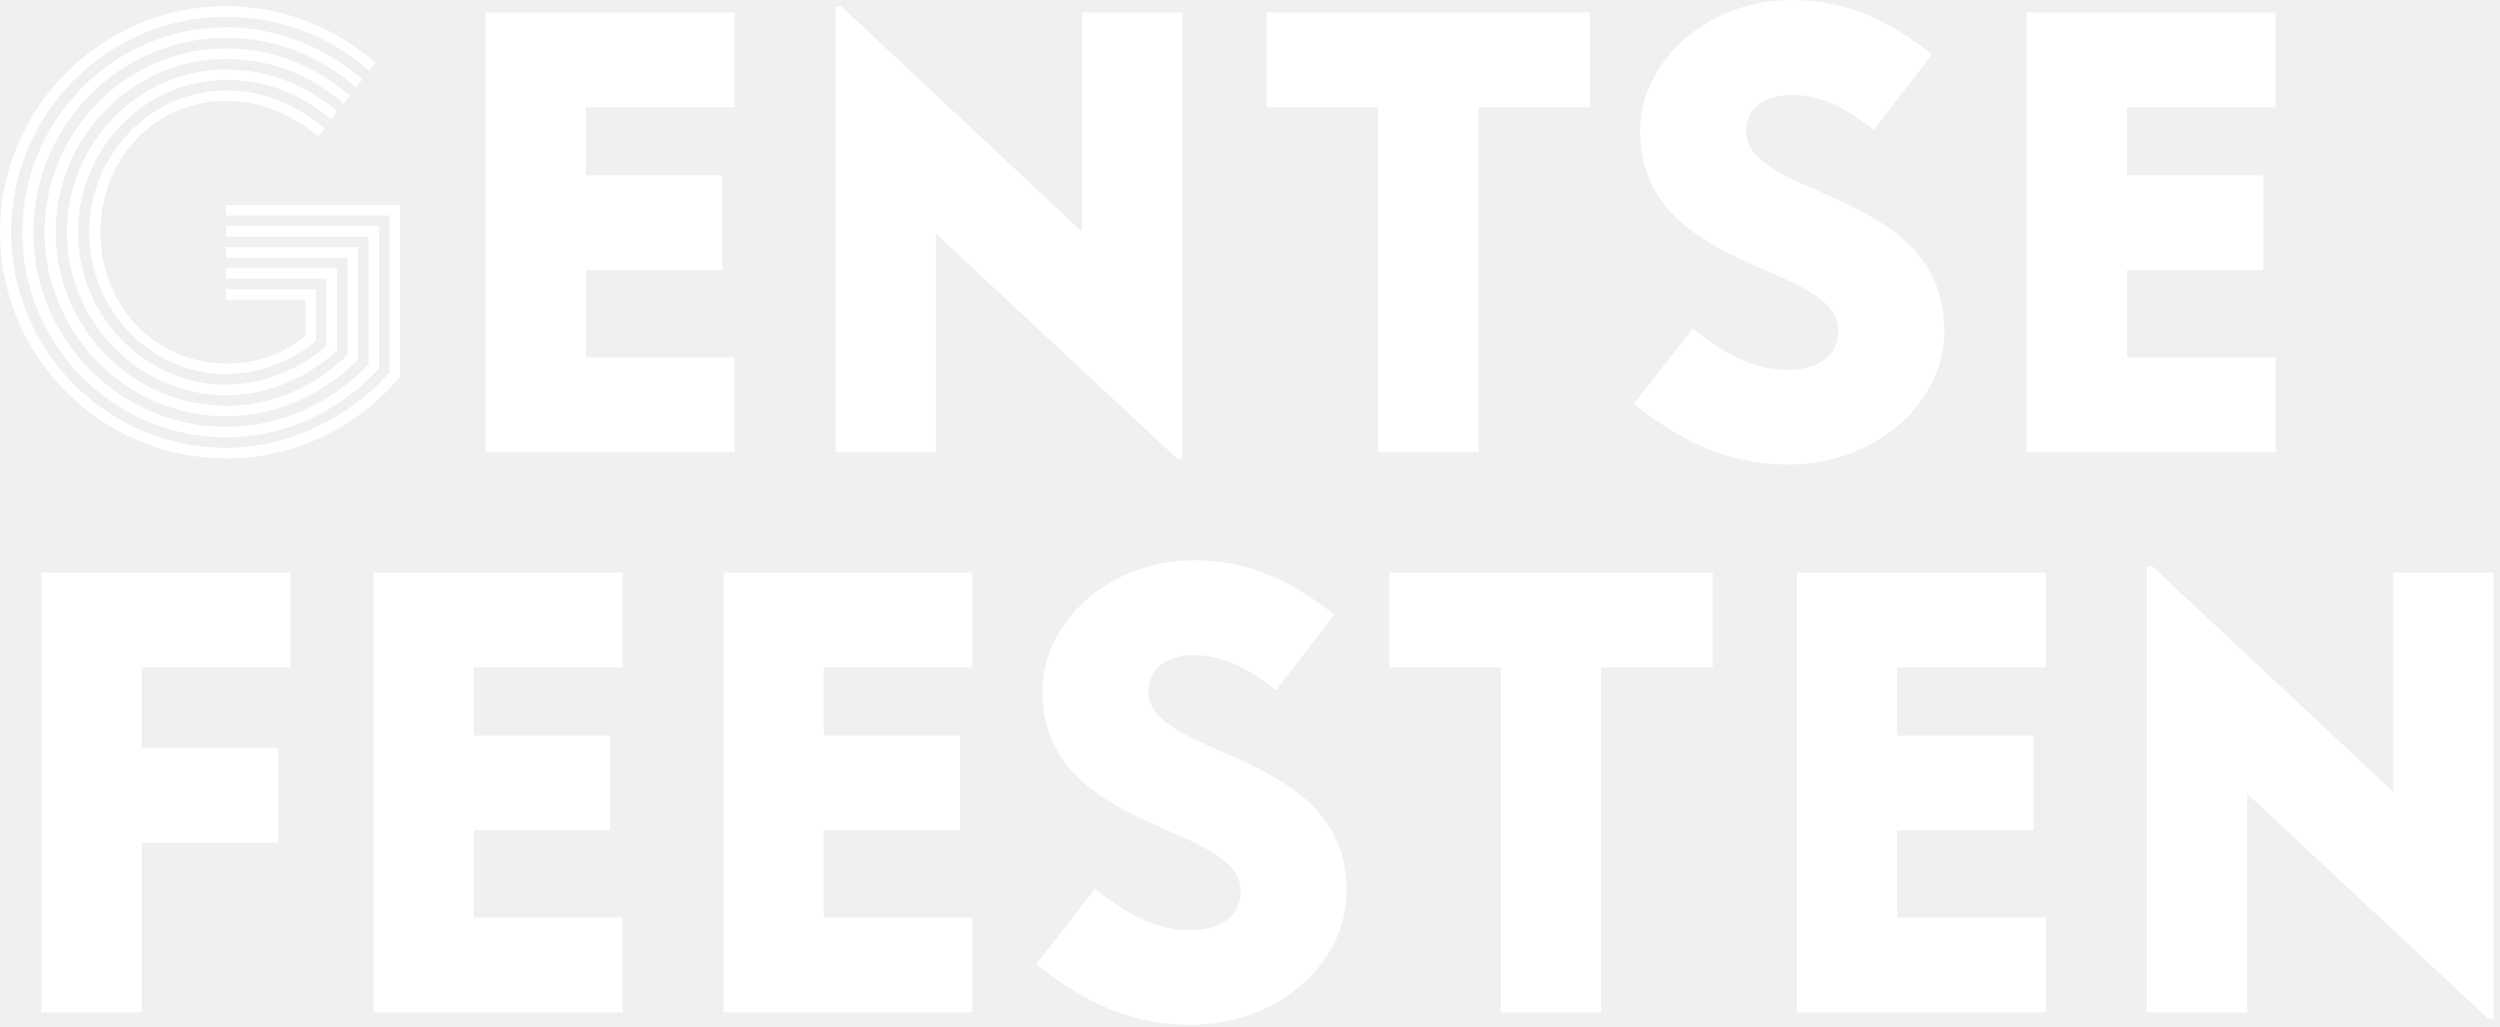
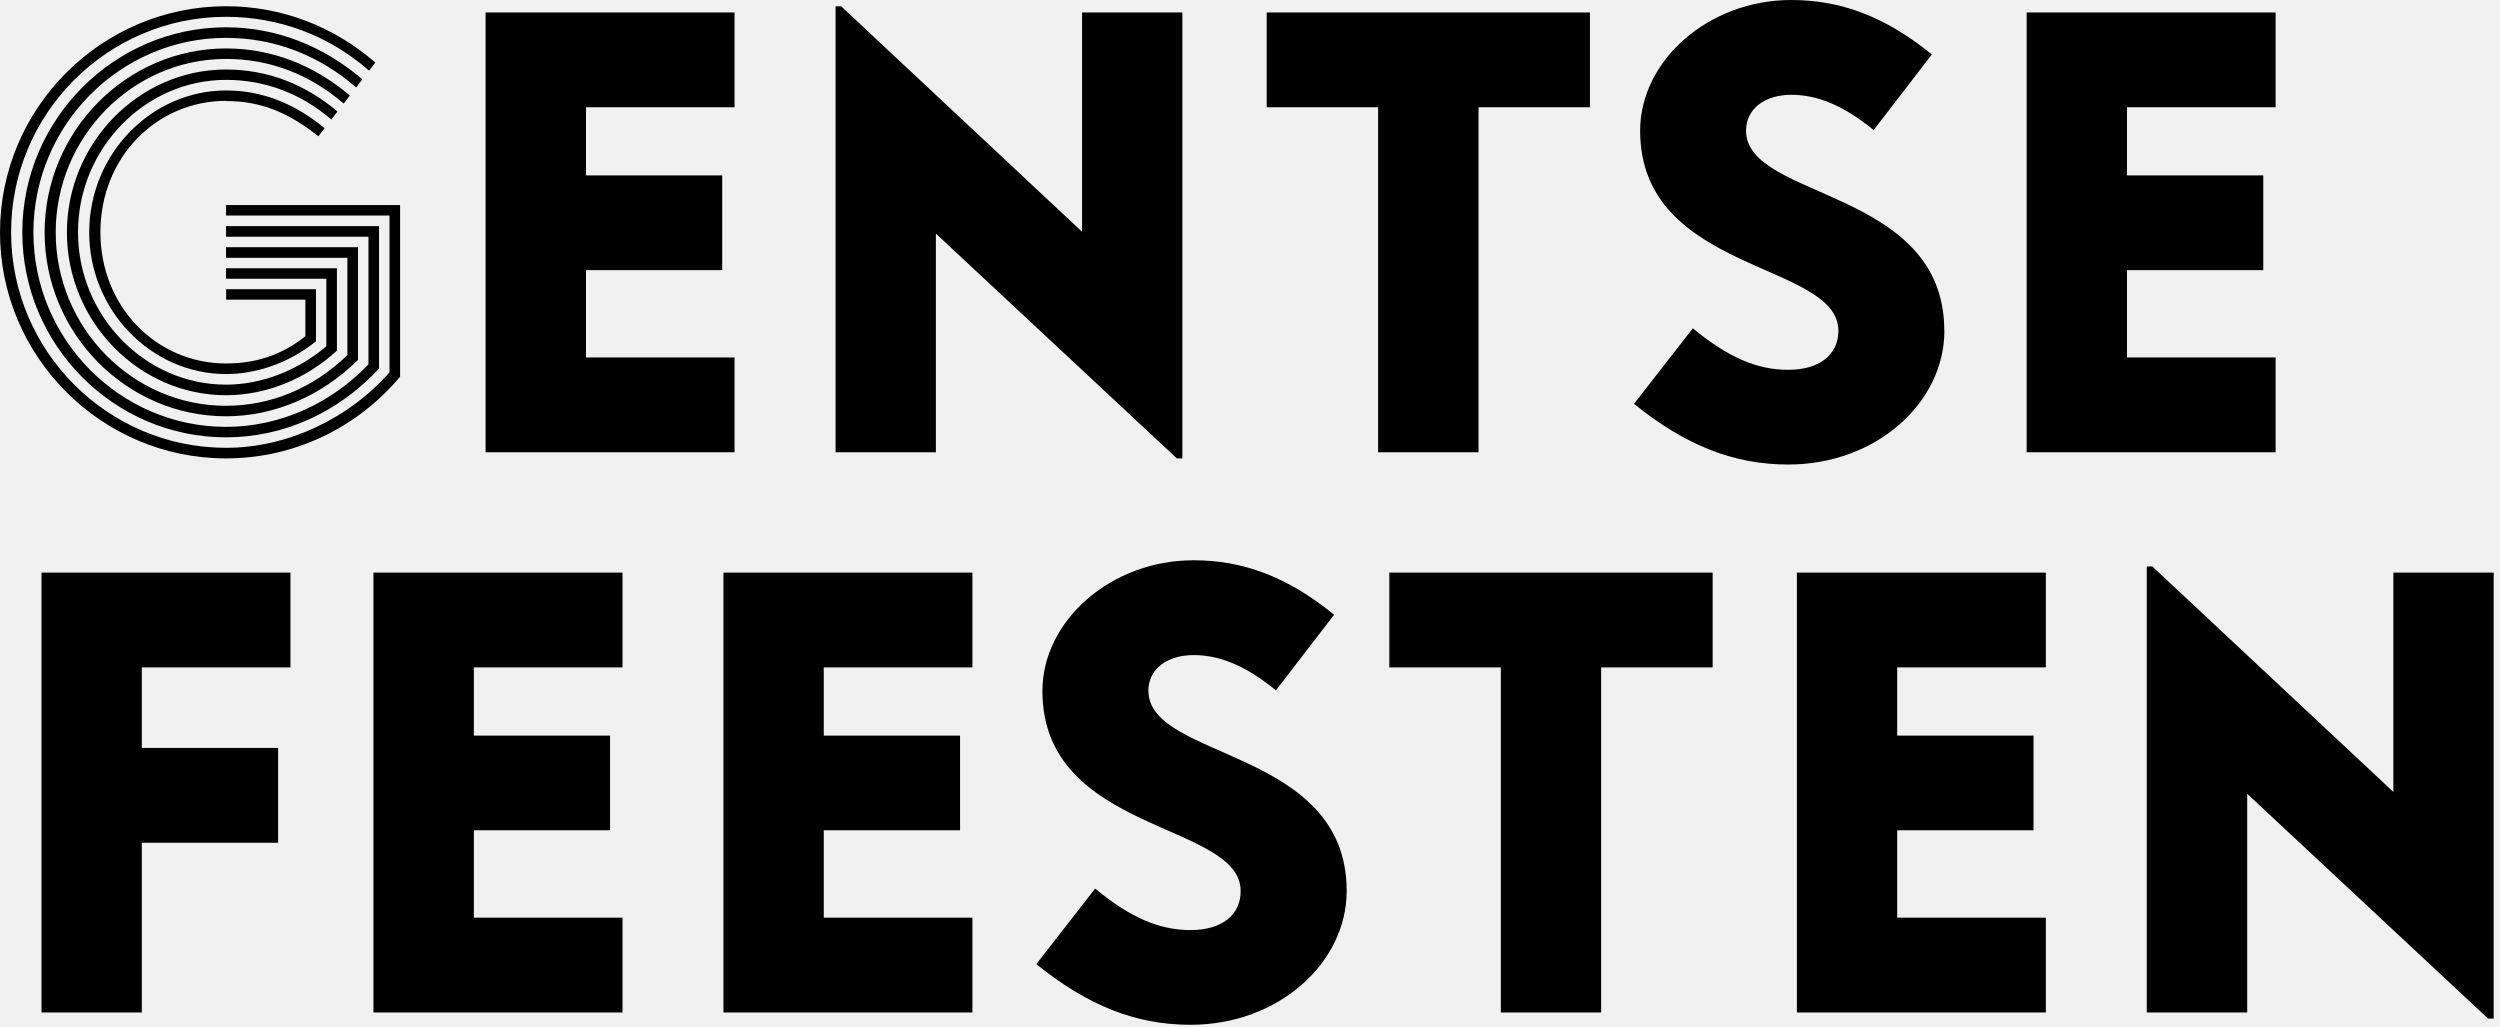
- <svg xmlns="http://www.w3.org/2000/svg" width="241" height="99" fill="none">
-   <path d="M32.54 10.76c-3.1-2.63-6.75-4.06-10.75-4.06-8.42 0-15.34 7.11-15.34 15.7s6.93 15.7 15.34 15.7c3.76 0 7.64-1.49 10.69-4.3v-7.94H21.79v1.01h9.67v6.51c-2.81 2.39-6.33 3.7-9.67 3.7-7.82 0-14.27-6.63-14.27-14.69 0-8.06 6.45-14.69 14.27-14.69 3.76 0 7.22 1.31 10.15 3.82l.6-.78v.02Z" fill="#fff" />
-   <path d="M21.79 9.74c3.22 0 5.91 1.01 8.9 3.4l.6-.78c-2.81-2.33-5.97-3.64-9.49-3.64-7.22 0-13.2 6.15-13.2 13.67s5.97 13.67 13.2 13.67c2.93 0 6.09-1.08 8.66-3.16v-5.02H21.8v1.01h7.64v3.52c-2.45 1.97-5.08 2.63-7.64 2.63-6.69 0-12.12-5.43-12.12-12.66S15.11 9.72 21.8 9.72l-.01.02Z" fill="#fff" />
-   <path d="M21.79 44.19c6.75 0 12.78-3.1 16.78-7.88V19.77H21.79v1.01h15.76v15.11c-3.94 4.48-9.85 7.28-15.76 7.28-11.4 0-20.72-9.31-20.72-20.78S10.39 1.62 21.79 1.62c5.08 0 9.91 1.79 13.79 5.19l.6-.78C32.12 2.51 27.1.6 21.79.6 9.79.61 0 10.4 0 22.4s9.79 21.79 21.79 21.79Z" fill="#fff" />
-   <path d="M34.93 7.65c-3.76-3.22-8.3-5.02-13.14-5.02-10.8.01-19.64 8.9-19.64 19.77s8.84 19.76 19.64 19.76c5.55 0 10.81-2.39 14.75-6.63V21.8H21.79v1.02h13.73v12.3c-3.64 3.82-8.6 6.03-13.73 6.03-10.21 0-18.57-8.42-18.57-18.75S11.58 3.65 21.79 3.65c4.66 0 8.96 1.67 12.54 4.78l.6-.78Z" fill="#fff" />
-   <path d="M33.73 9.21c-3.46-2.93-7.52-4.54-11.94-4.54-9.61 0-17.49 8-17.49 17.73s7.88 17.73 17.49 17.73c4.6 0 9.14-1.91 12.72-5.43V23.83H21.79v1.02h11.7v9.37c-3.28 3.22-7.46 4.9-11.7 4.9-9.02 0-16.42-7.52-16.42-16.72S12.78 5.68 21.79 5.68c4.24 0 8.06 1.49 11.34 4.3l.6-.78v.01Zm37.08 25.25H56.49v-8.42h13.13v-9.13H56.49v-6.57h14.32V1.2h-24v42.4h24v-9.14Zm19.41-11.94 23.23 21.67h.53V1.2h-9.67v21.14L81.09.61h-.54V43.6h9.67V22.52Zm52.31 21.08V10.34h10.74V1.2h-31.16v9.14h10.74V43.6h9.68Zm44.9-11.71c0-13.79-19.11-12.6-19.11-19.29 0-2.15 1.85-3.46 4.36-3.46 2.51 0 5.02 1.01 7.94 3.4l5.61-7.29C181.69 1.55 177.39 0 172.68 0c-8 0-14.57 5.85-14.57 12.6 0 13.79 19.11 12.6 19.11 19.29 0 2.33-1.85 3.76-4.84 3.76-2.99 0-5.79-1.19-9.19-4l-5.67 7.28c5.02 4.06 9.67 5.85 14.87 5.85 8.48 0 15.05-5.97 15.05-12.9l-.01.01Zm31.94 2.57h-14.33v-8.42h13.14v-9.13h-13.14v-6.57h14.33V1.2h-24v42.4h24v-9.14ZM4 97.6h9.67V81.24h13.14V72.1H13.67v-7.76H28V55.2H4v42.4Zm32 0h24.01v-9.14H45.68v-8.42h13.13v-9.13H45.68v-6.57h14.33V55.2H36v42.4Zm33.74 0h24v-9.14H79.41v-8.42h13.14v-9.13H79.41v-6.57h14.33V55.2h-24v42.4Zm40.96-30.99c0-2.15 1.85-3.46 4.36-3.46 2.51 0 5.02 1.01 7.94 3.4l5.61-7.29c-4.54-3.7-8.84-5.25-13.55-5.25-8 0-14.57 5.85-14.57 12.6 0 13.79 19.11 12.6 19.11 19.29 0 2.33-1.85 3.76-4.84 3.76-2.99 0-5.79-1.19-9.19-4l-5.67 7.28c5.02 4.06 9.67 5.85 14.87 5.85 8.48 0 15.05-5.97 15.05-12.9 0-13.79-19.11-12.6-19.11-19.29l-.01.01Zm23.23-2.27h10.75V97.6h9.67V64.34h10.75V55.2h-31.17v9.14Zm39.29 33.26h24v-9.14h-14.33v-8.42h13.14v-9.13h-13.14v-6.57h14.33V55.2h-24v42.4Zm57.5-42.4v21.14l-23.23-21.73h-.54V97.6h9.68V76.52l23.22 21.67h.54V55.2h-9.67Z" fill="#fff" />
+ <svg xmlns="http://www.w3.org/2000/svg" width="241" height="99" fill="currentColor">
+   <path d="M32.54 10.76c-3.1-2.63-6.75-4.06-10.75-4.06-8.42 0-15.34 7.11-15.34 15.7s6.93 15.7 15.34 15.7c3.76 0 7.64-1.49 10.69-4.3v-7.94H21.79v1.01h9.67v6.51c-2.81 2.39-6.33 3.7-9.67 3.7-7.82 0-14.27-6.63-14.27-14.69 0-8.06 6.45-14.69 14.27-14.69 3.76 0 7.22 1.31 10.15 3.82l.6-.78v.02Z" fill="currentColor" />
+   <path d="M21.79 9.74c3.22 0 5.91 1.01 8.9 3.4l.6-.78c-2.81-2.33-5.97-3.64-9.49-3.64-7.22 0-13.2 6.15-13.2 13.67s5.97 13.67 13.2 13.67c2.93 0 6.09-1.08 8.66-3.16v-5.02H21.8v1.01h7.64v3.52c-2.45 1.97-5.08 2.63-7.64 2.63-6.69 0-12.12-5.43-12.12-12.66S15.11 9.72 21.8 9.72l-.01.02Z" fill="currentColor" />
+   <path d="M21.79 44.19c6.75 0 12.78-3.1 16.78-7.88V19.77H21.79v1.01h15.76v15.11c-3.94 4.48-9.85 7.28-15.76 7.28-11.4 0-20.72-9.31-20.72-20.78S10.39 1.62 21.79 1.62c5.08 0 9.91 1.79 13.79 5.19l.6-.78C32.12 2.51 27.1.6 21.79.6 9.79.61 0 10.4 0 22.4s9.79 21.79 21.79 21.79Z" fill="currentColor" />
+   <path d="M34.93 7.65c-3.76-3.22-8.3-5.02-13.14-5.02-10.8.01-19.64 8.9-19.64 19.77s8.84 19.76 19.64 19.76c5.55 0 10.81-2.39 14.75-6.63V21.8H21.79v1.02h13.73v12.3c-3.64 3.82-8.6 6.03-13.73 6.03-10.21 0-18.57-8.42-18.57-18.75S11.58 3.65 21.79 3.65c4.66 0 8.96 1.67 12.54 4.78l.6-.78Z" fill="currentColor" />
+   <path d="M33.73 9.21c-3.46-2.93-7.52-4.54-11.94-4.54-9.61 0-17.49 8-17.49 17.73s7.88 17.73 17.49 17.73c4.6 0 9.14-1.91 12.72-5.43V23.83H21.79v1.02h11.7v9.37c-3.28 3.22-7.46 4.9-11.7 4.9-9.02 0-16.42-7.52-16.42-16.72S12.78 5.68 21.79 5.68c4.24 0 8.06 1.49 11.34 4.3l.6-.78v.01Zm37.08 25.25H56.49v-8.42h13.13v-9.13H56.49v-6.57h14.32V1.2h-24v42.4h24v-9.14Zm19.41-11.94 23.23 21.67h.53V1.2h-9.67v21.14L81.09.61h-.54V43.6h9.67V22.52Zm52.31 21.08V10.34h10.74V1.2h-31.16v9.14h10.74V43.6h9.68Zm44.9-11.71c0-13.79-19.11-12.6-19.11-19.29 0-2.15 1.85-3.46 4.36-3.46 2.51 0 5.02 1.01 7.94 3.4l5.61-7.29C181.69 1.55 177.39 0 172.68 0c-8 0-14.57 5.85-14.57 12.6 0 13.79 19.11 12.6 19.11 19.29 0 2.33-1.85 3.76-4.84 3.76-2.99 0-5.79-1.19-9.19-4l-5.67 7.28c5.02 4.06 9.67 5.85 14.87 5.85 8.48 0 15.05-5.97 15.05-12.9l-.01.01Zm31.94 2.57h-14.33v-8.42h13.14v-9.13h-13.14v-6.57h14.33V1.2h-24v42.4h24v-9.14ZM4 97.6h9.67V81.24h13.14V72.1H13.67v-7.76H28V55.2H4v42.4Zm32 0h24.01v-9.14H45.68v-8.42h13.13v-9.13H45.68v-6.57h14.33V55.2H36v42.4Zm33.74 0h24v-9.14H79.41v-8.42h13.14v-9.13H79.41v-6.57h14.33V55.2h-24v42.4Zm40.96-30.99c0-2.15 1.85-3.46 4.36-3.46 2.51 0 5.02 1.01 7.94 3.4l5.61-7.29c-4.54-3.7-8.84-5.25-13.55-5.25-8 0-14.57 5.85-14.57 12.6 0 13.79 19.11 12.6 19.11 19.29 0 2.33-1.85 3.76-4.84 3.76-2.99 0-5.79-1.19-9.19-4l-5.67 7.28c5.02 4.06 9.67 5.85 14.87 5.85 8.48 0 15.05-5.97 15.05-12.9 0-13.79-19.11-12.6-19.11-19.29l-.01.01Zm23.23-2.27h10.75V97.6h9.67V64.34h10.75V55.2h-31.17v9.14Zm39.29 33.26h24v-9.14h-14.33v-8.42h13.14v-9.13h-13.14v-6.57h14.33V55.2h-24v42.4Zm57.5-42.4v21.14l-23.23-21.73h-.54V97.6h9.68V76.52l23.22 21.67h.54V55.2h-9.67Z" fill="currentColor" />
</svg>
